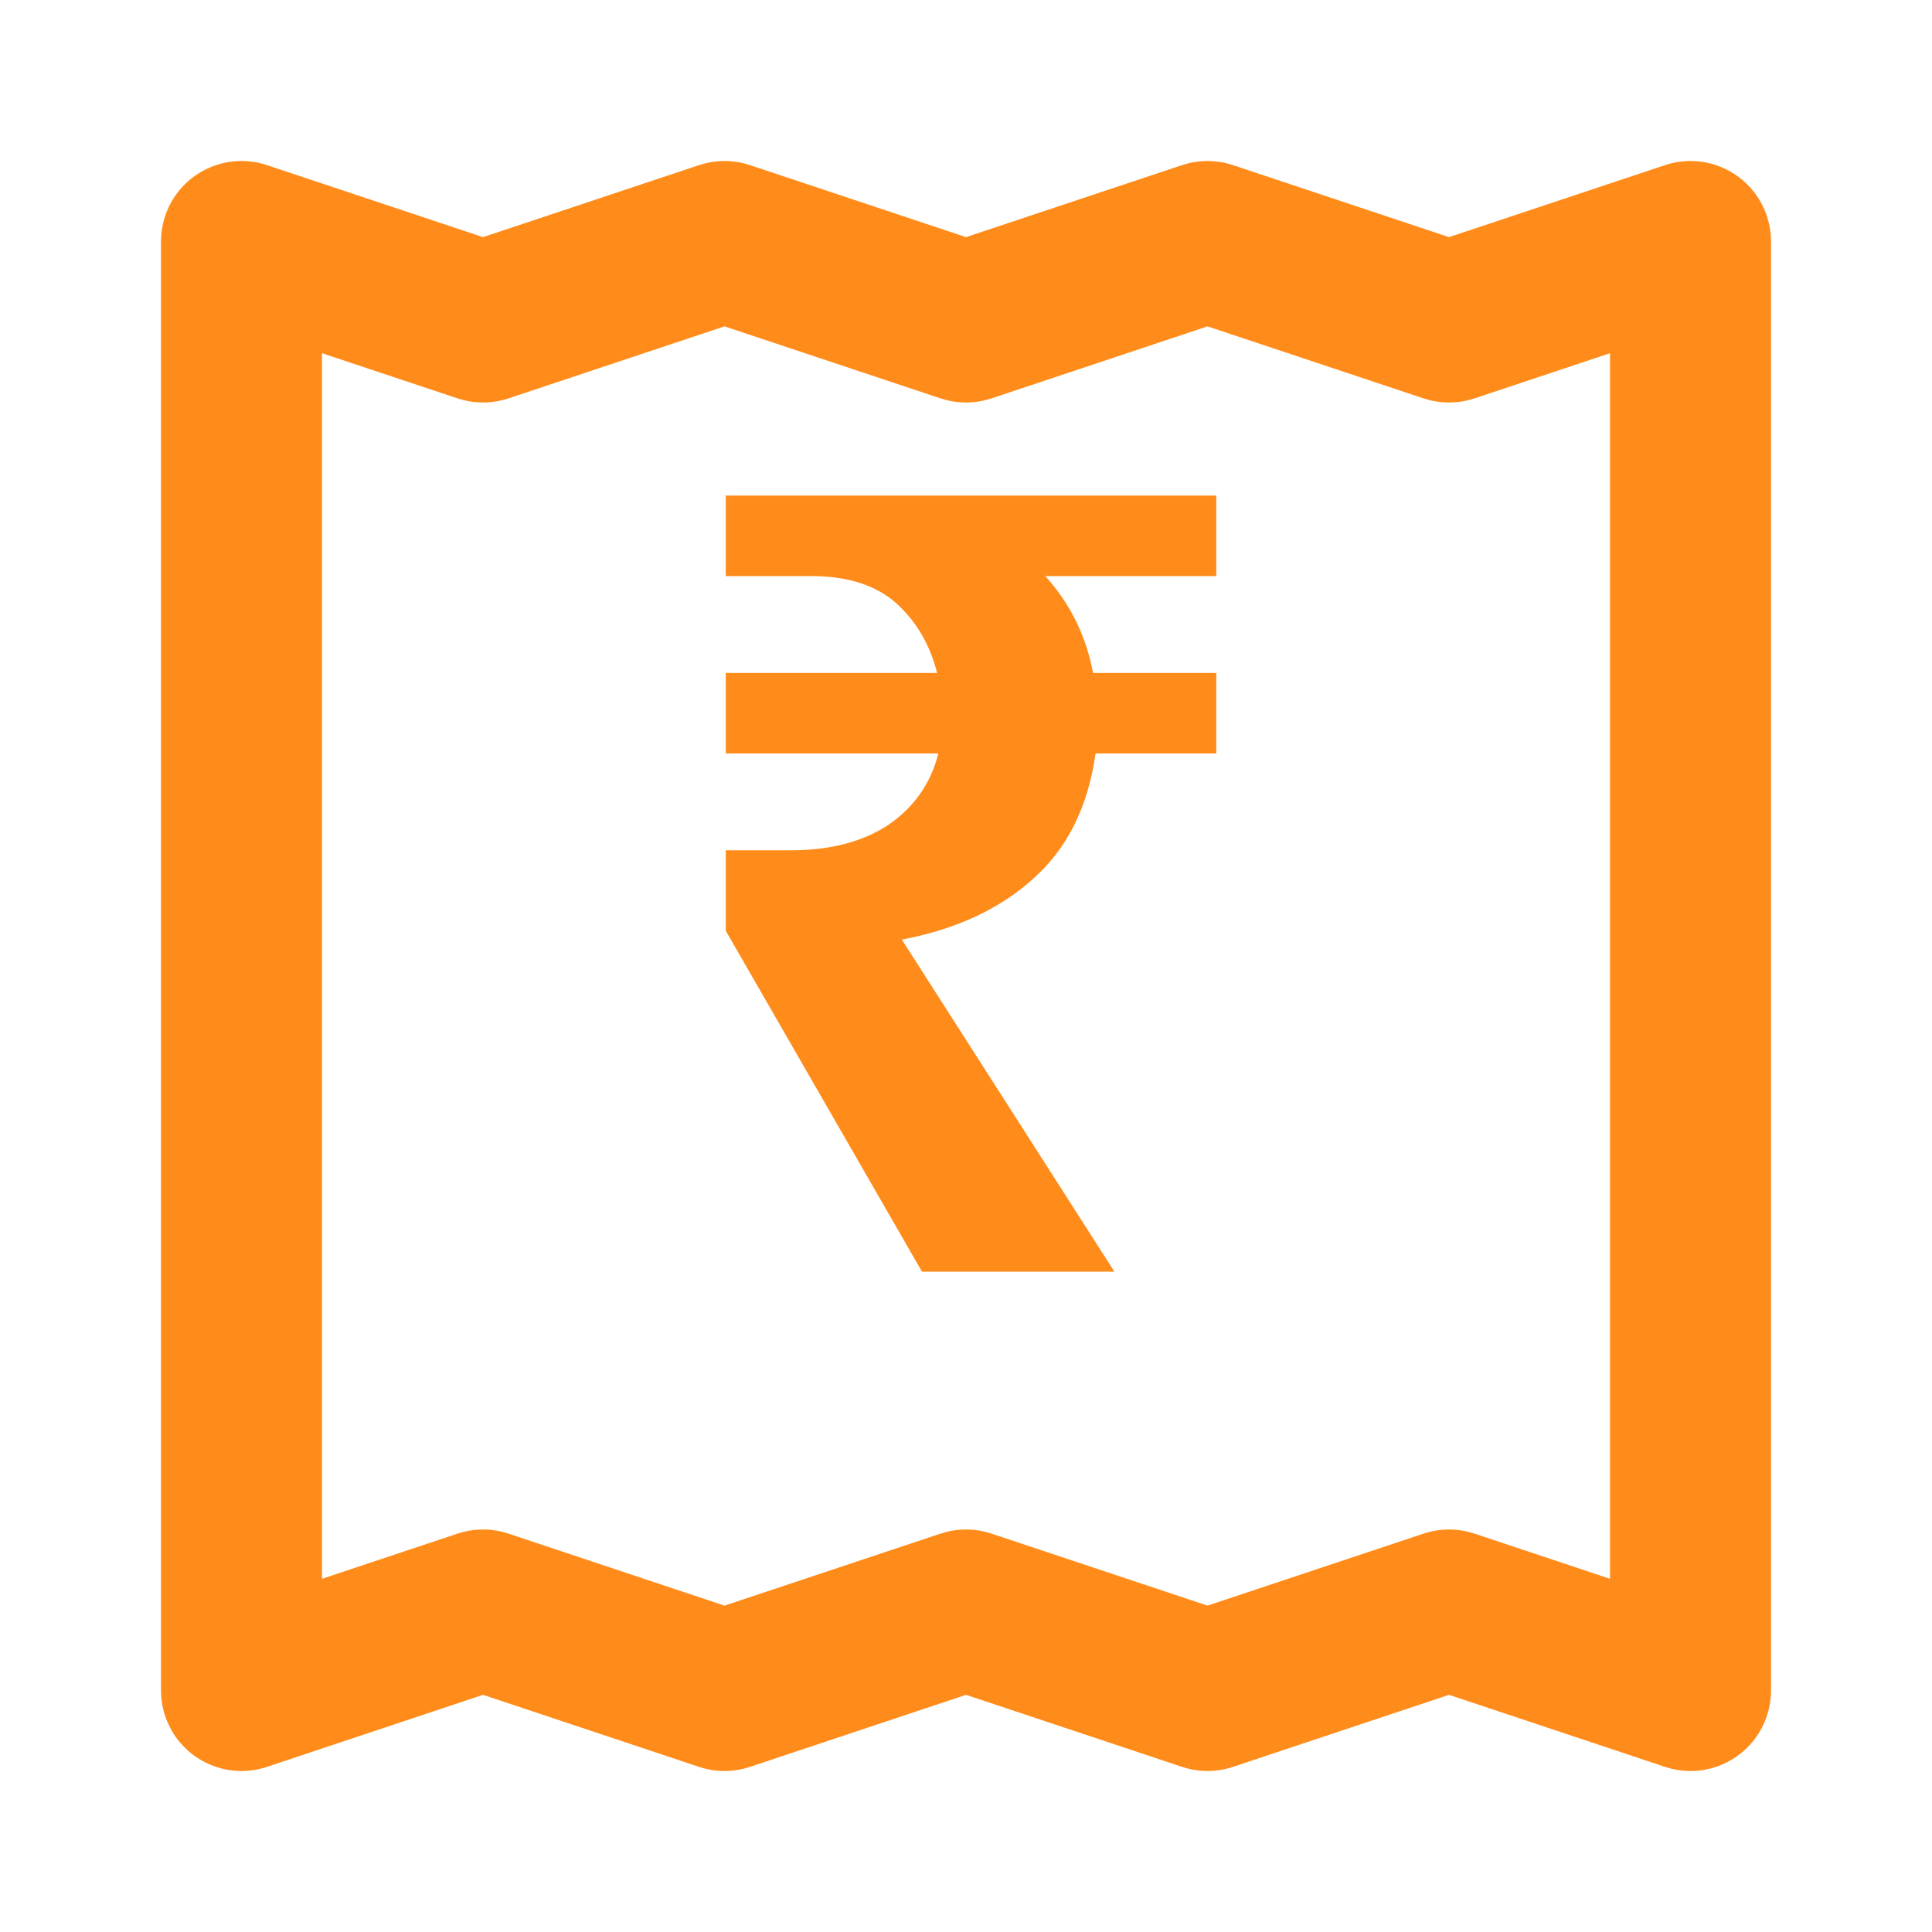
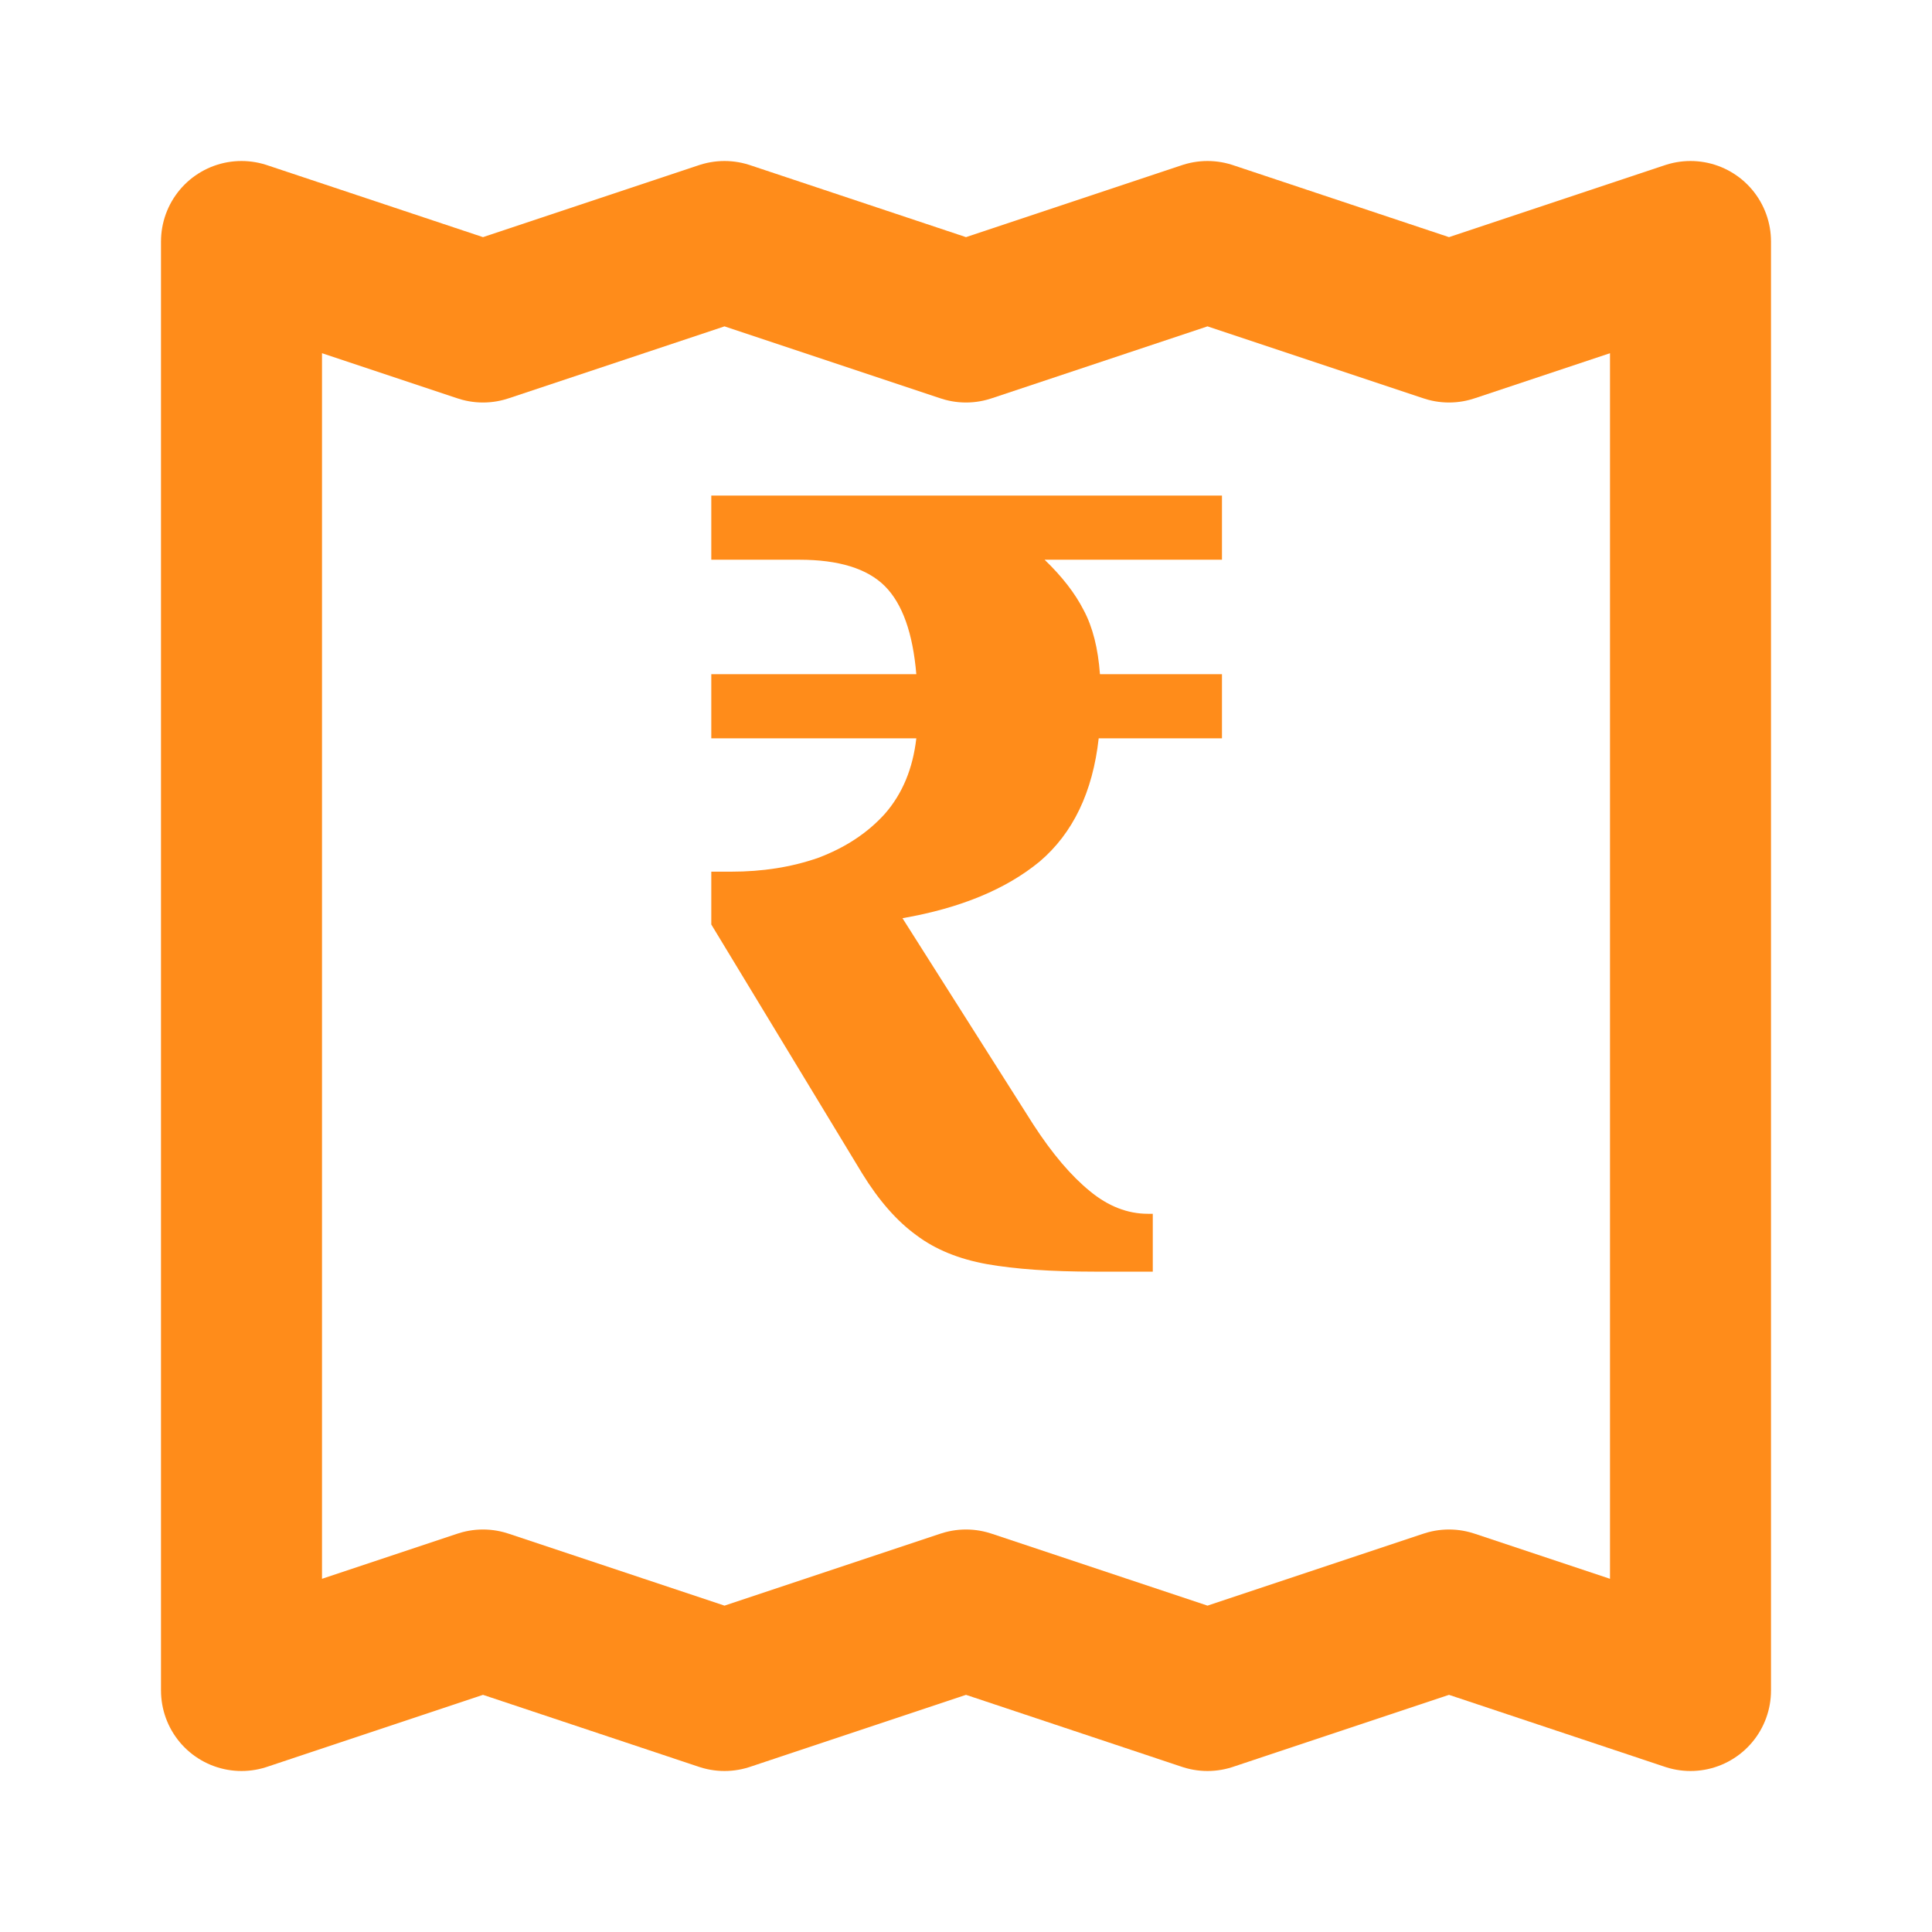
<svg xmlns="http://www.w3.org/2000/svg" viewBox="0 0 24 24" fill="none" stroke="#FF8C1A" stroke-width="2" stroke-linecap="round" stroke-linejoin="round">
  <path d="M3 3v18l3-1 3 1 3-1 3 1 3-1 3 1V3l-3 1-3-1-3 1-3-1-3 1-3-1Z" />
-   <text x="12" y="15.8" text-anchor="middle" font-size="13.5" font-weight="bold" fill="#FF8C1A" stroke="none" font-family="sans-serif">₹</text>
+   <text x="12" y="15.8" text-anchor="middle" font-size="13.5" font-weight="bold" fill="#FF8C1A" stroke="none" font-family="'Lora', serif">₹</text>
</svg>
